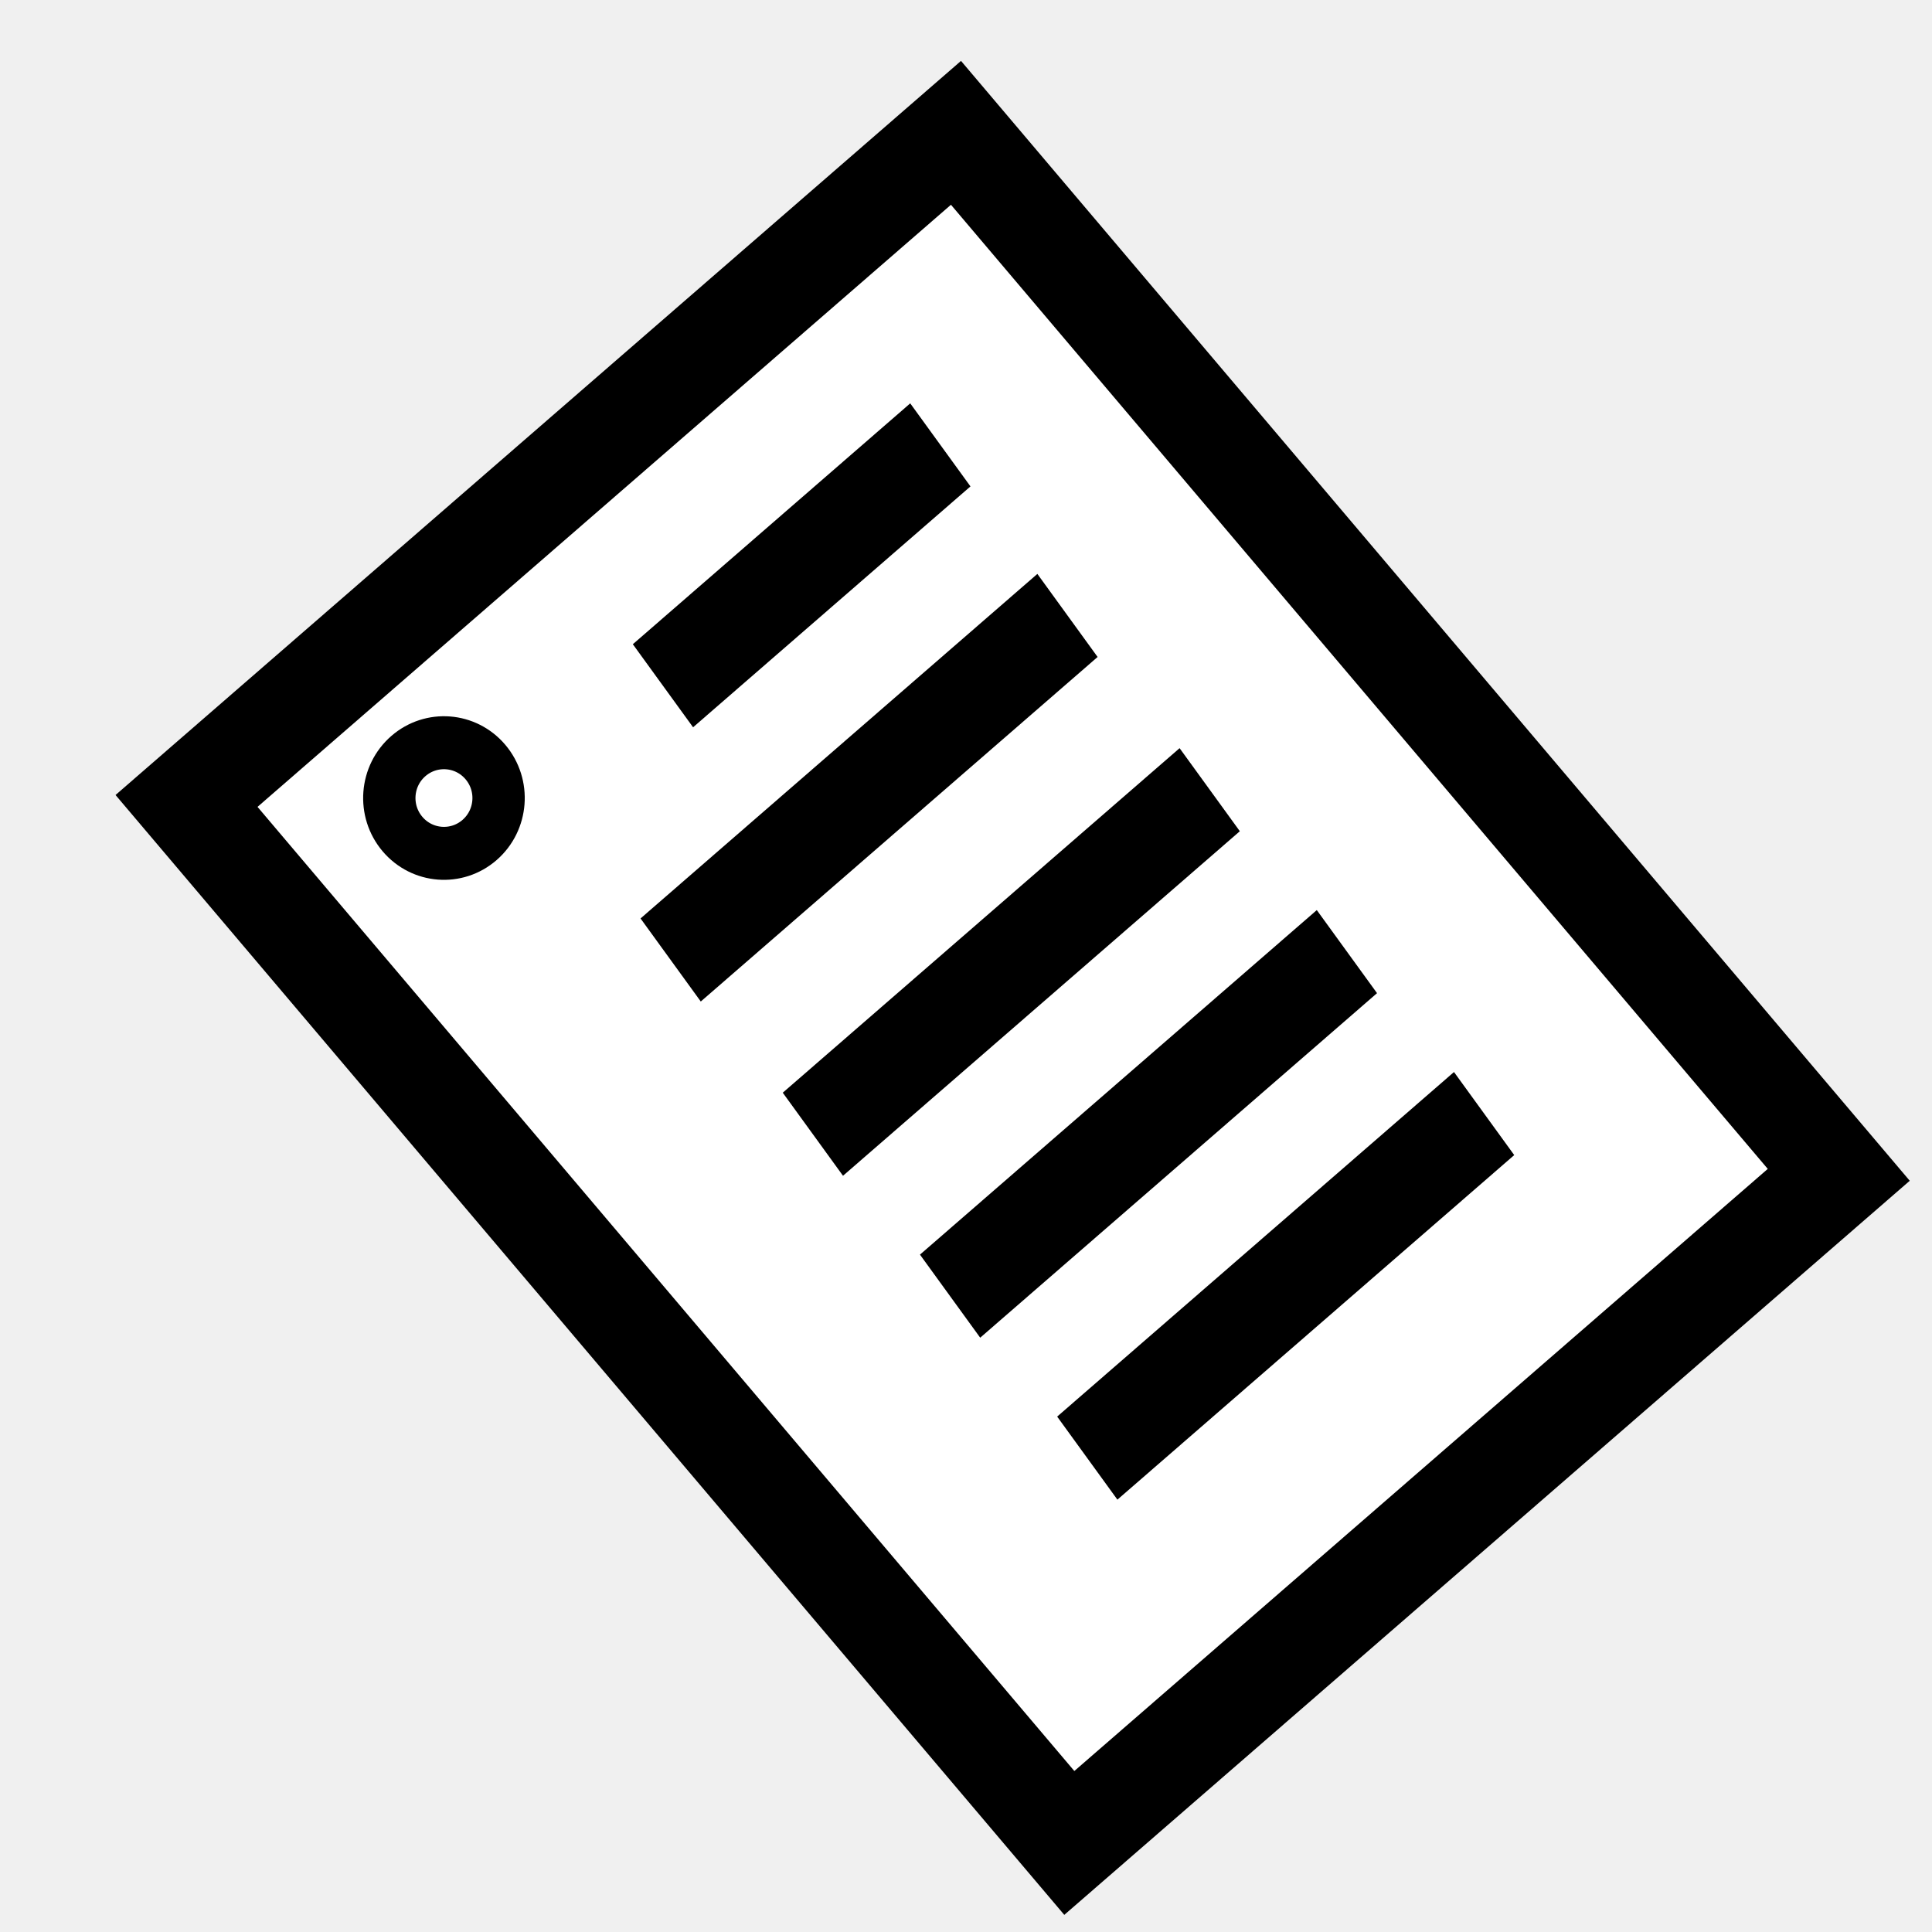
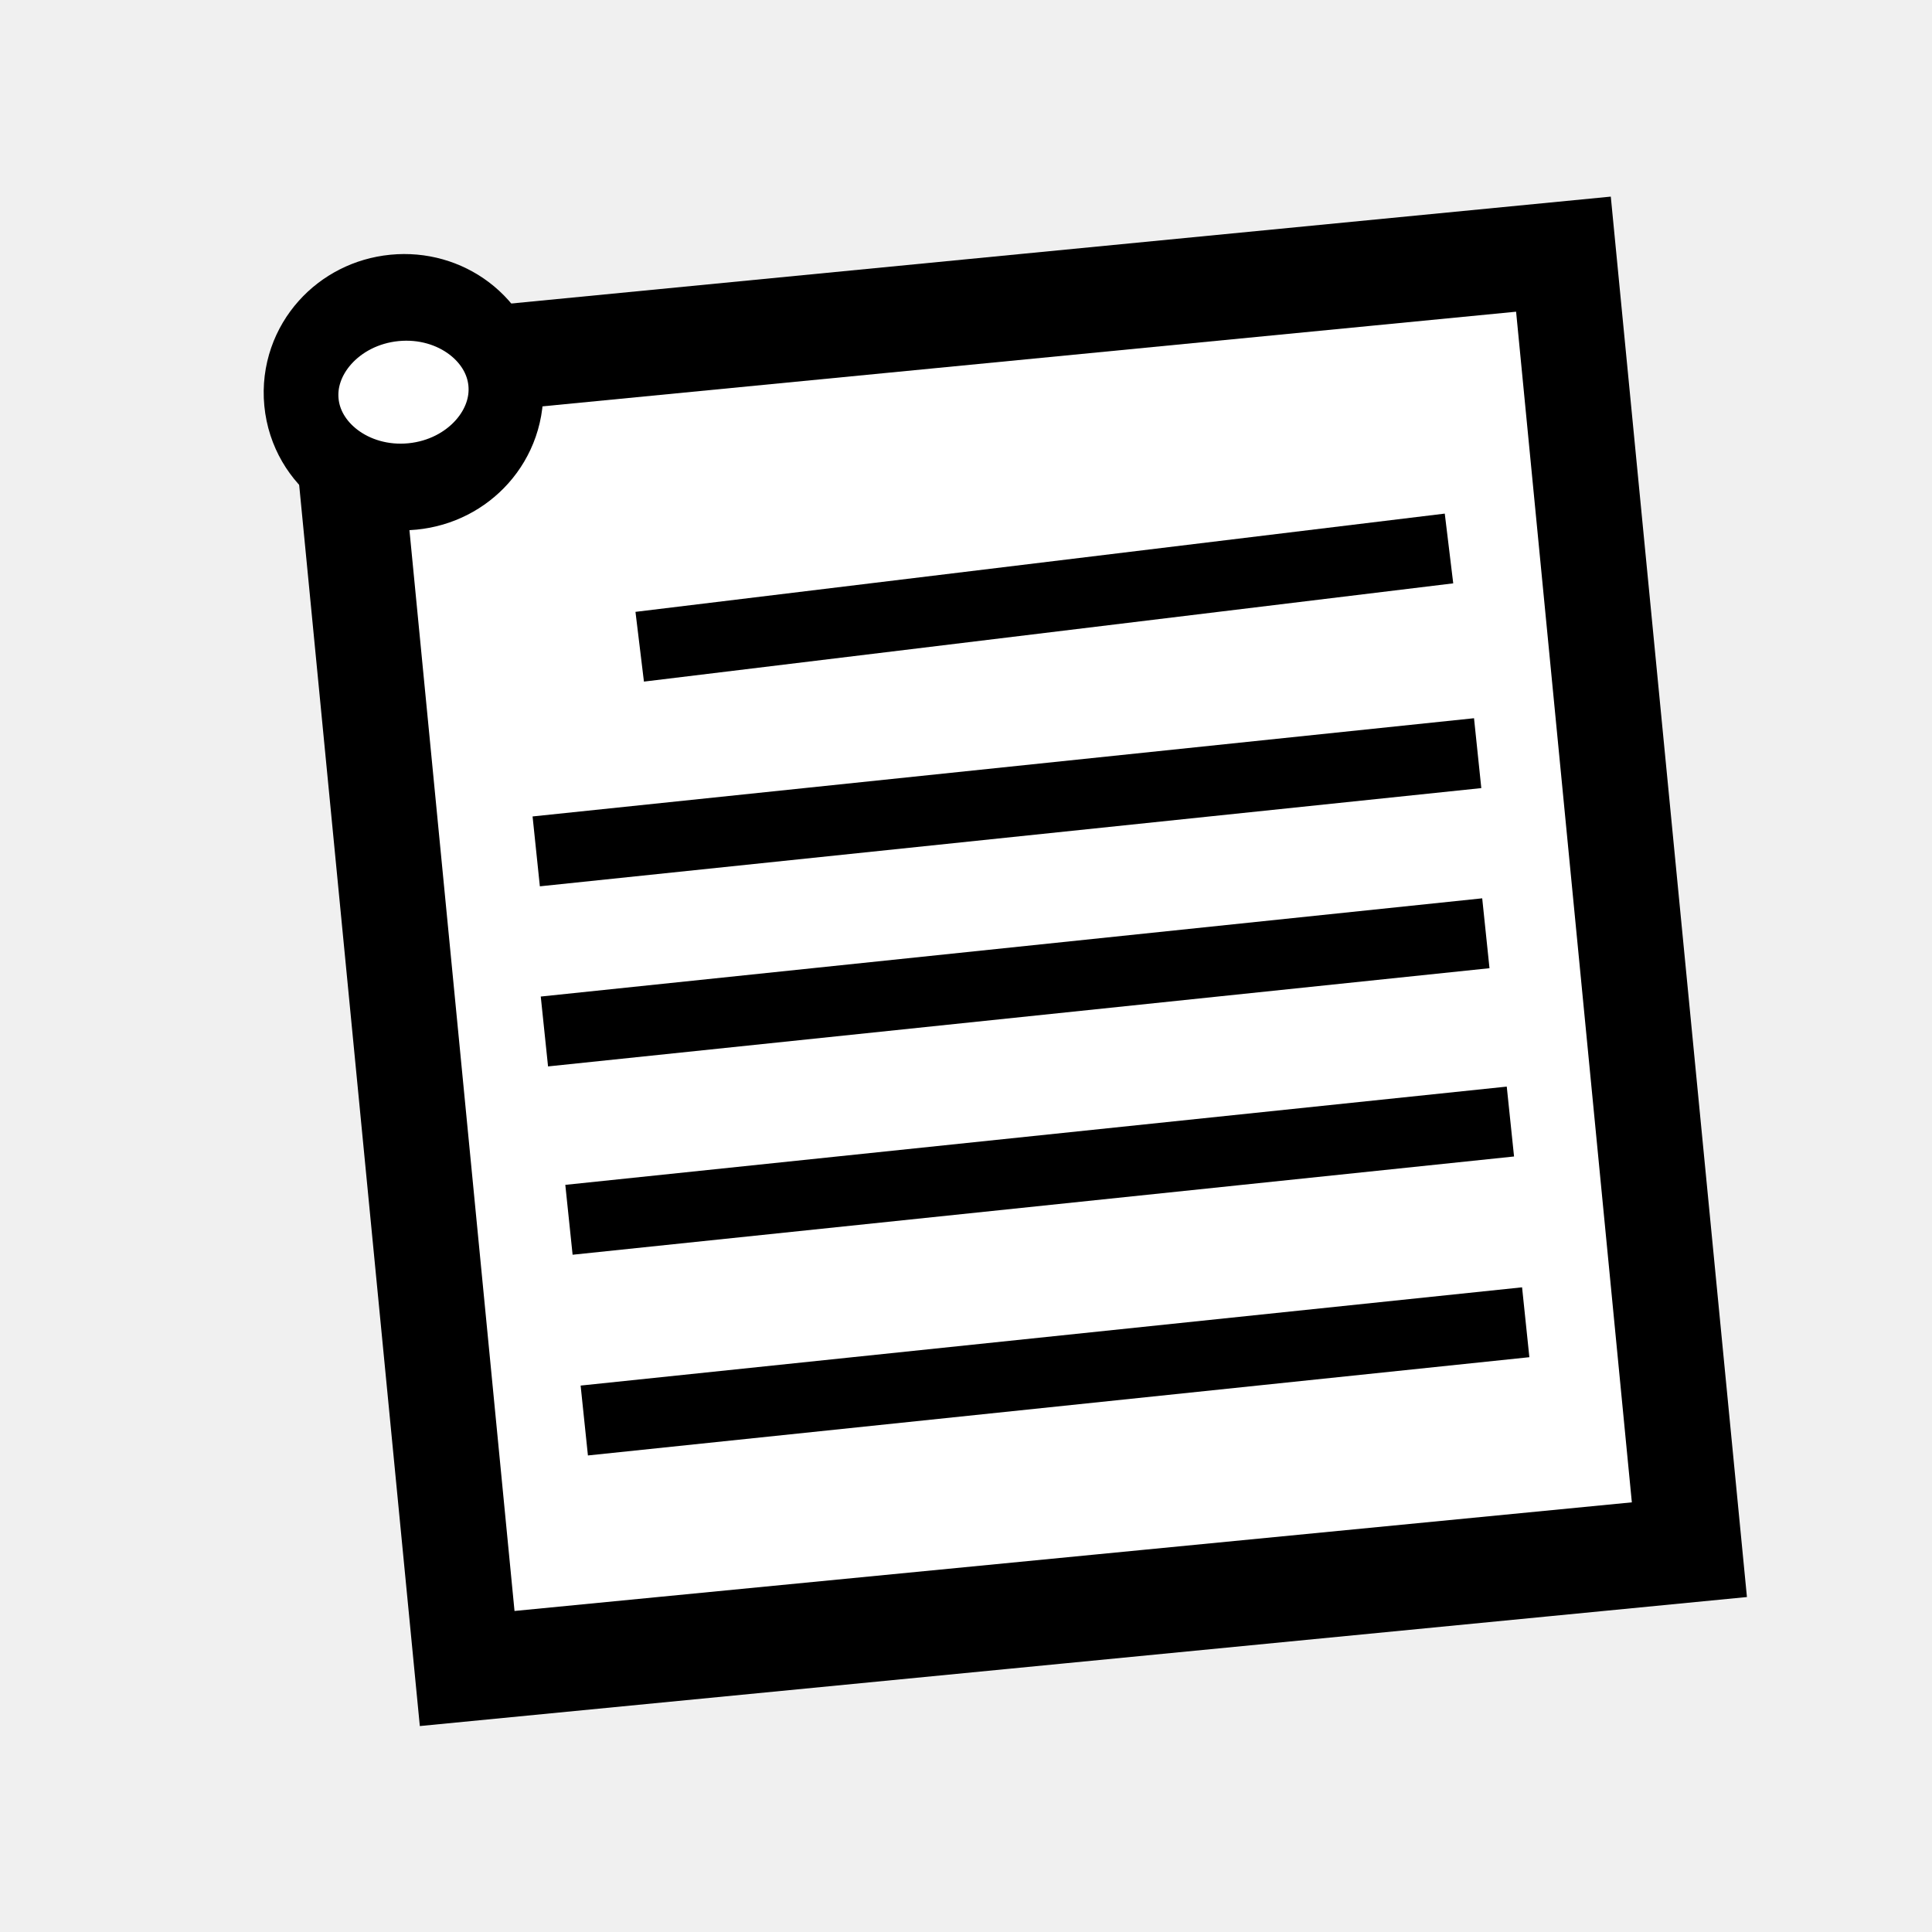
- <svg xmlns="http://www.w3.org/2000/svg" height="55" id="svg2" version="1.1" width="55">
-   <defs id="defs4" />
-   <g id="layer1" transform="translate(0,-997.3622)">
-     <g id="clipping-text" style="display:block;stroke:#000000;stroke-opacity:1" transform="matrix(0.9059968,0,0,0.9913347,4.108015,999.0103)">
-       <g id="g4127" style="stroke:#000000;stroke-opacity:1;display:inline;fill:#ffffff;fill-opacity:1">
-         <g id="g4129" style="stroke:#000000;stroke-opacity:1;fill:#ffffff;fill-opacity:1">
-           <rect height="40.802" id="rect3376" style="fill:#ffffff;fill-opacity:1;stroke:#000000;stroke-width:3.049;stroke-miterlimit:4;stroke-opacity:1;stroke-dasharray:none" transform="matrix(0.7833296,-0.6216065,0.679831,0.7333688,0,0)" width="30.865" x="-13.573" y="17.591" />
-         </g>
-       </g>
-       <line display="inline" id="line4135" style="fill:#000000;stroke:#000000;stroke-width:3.045;stroke-opacity:1;display:inline" x1="21.008" x2="33.477" y1="30.909" y2="21.015" />
-       <line display="inline" id="line4137" style="fill:#000000;stroke:#000000;stroke-width:3.045;stroke-opacity:1;display:inline" x1="25.319" x2="37.788" y1="35.559" y2="25.665" />
-       <line display="inline" id="line4139" style="fill:#000000;stroke:#000000;stroke-width:3.045;stroke-opacity:1;display:inline" x1="29.63" x2="42.099" y1="40.21" y2="30.315" />
-       <line display="inline" id="line4135-2" style="fill:#000000;stroke:#000000;stroke-width:3.045;stroke-opacity:1;display:inline" x1="16.539" x2="29.008" y1="25.905" y2="16.011" />
-       <line display="inline" id="line4135-2-2" style="fill:#000000;stroke:#000000;stroke-width:3.045;stroke-miterlimit:4;stroke-opacity:1;stroke-dasharray:none;display:inline" x1="16.297" x2="25.013" y1="18.03" y2="11.113" />
-     </g>
-     <path d="m 64.165,-50.767 c 0,1.947 -1.578,3.526 -3.526,3.526 -1.947,0 -3.526,-1.578 -3.526,-3.526 0,-1.947 1.578,-3.526 3.526,-3.526 1.947,0 3.526,1.578 3.526,3.526 z" id="path3374" style="fill:#ffffff;fill-opacity:1;stroke:#000000;stroke-width:3.377;stroke-miterlimit:4;stroke-opacity:1;stroke-dasharray:none" transform="matrix(0.3348318,-0.290731,0.2871782,0.3389741,6.91372,1054.919)" />
+ <svg xmlns="http://www.w3.org/2000/svg" enable-background="new 0 0 55 55" height="55px" id="svg3757" version="1.1" viewBox="0 0 55 55" width="55px" x="0px" xml:space="preserve" y="0px">
+   <defs id="defs3776" />
+   <g display="block" id="clipping-text">
+     <rect height="37.055" id="rect3784" style="fill:#ffffff;stroke:#000000;stroke-opacity:1;stroke-width:3;stroke-miterlimit:4;stroke-dasharray:none;stroke-linejoin:miter" transform="matrix(0.9953077,-0.09676071,0.09676071,0.9953077,0,0)" width="34.958" x="8.641" y="11.508" />
+     <path d="m 40.784,17.595 a 3.962,3.146 0 1 1 -7.924,0 3.962,3.146 0 1 1 7.924,0 z" id="path3782-9" style="fill:#ffffff;stroke:#000000;stroke-width:2.882;stroke-miterlimit:4;stroke-opacity:1;stroke-dasharray:none" transform="matrix(0.7332105,-0.07207874,0.08200529,0.8529763,-16.9548,-1.189553)" />
+     <path d="M 18.211,18.411 41.25,15.614" id="path3763" style="fill:none;stroke:#000000;stroke-width:2;stroke-linecap:butt;stroke-linejoin:miter;stroke-miterlimit:4;stroke-opacity:1;stroke-dasharray:none" />
+     <path d="M 15.265,24.237 42.066,21.441" id="path3763-1" style="fill:none;stroke:#000000;stroke-width:2;stroke-linecap:butt;stroke-linejoin:miter;stroke-miterlimit:4;stroke-opacity:1;stroke-dasharray:none" />
+     <path d="M 15.498,29.364 42.299,26.568" id="path3763-8" style="fill:none;stroke:#000000;stroke-width:2;stroke-linecap:butt;stroke-linejoin:miter;stroke-miterlimit:4;stroke-opacity:1;stroke-dasharray:none" />
+     <path d="M 16.197,34.725 42.998,31.928" id="path3763-88" style="fill:none;stroke:#000000;stroke-width:2;stroke-linecap:butt;stroke-linejoin:miter;stroke-miterlimit:4;stroke-opacity:1;stroke-dasharray:none" />
+     <path d="M 16.633,40.439 43.434,37.642" id="path3763-88-9" style="fill:none;stroke:#000000;stroke-width:2;stroke-linecap:butt;stroke-linejoin:miter;stroke-miterlimit:4;stroke-opacity:1;stroke-dasharray:none" />
  </g>
</svg>
